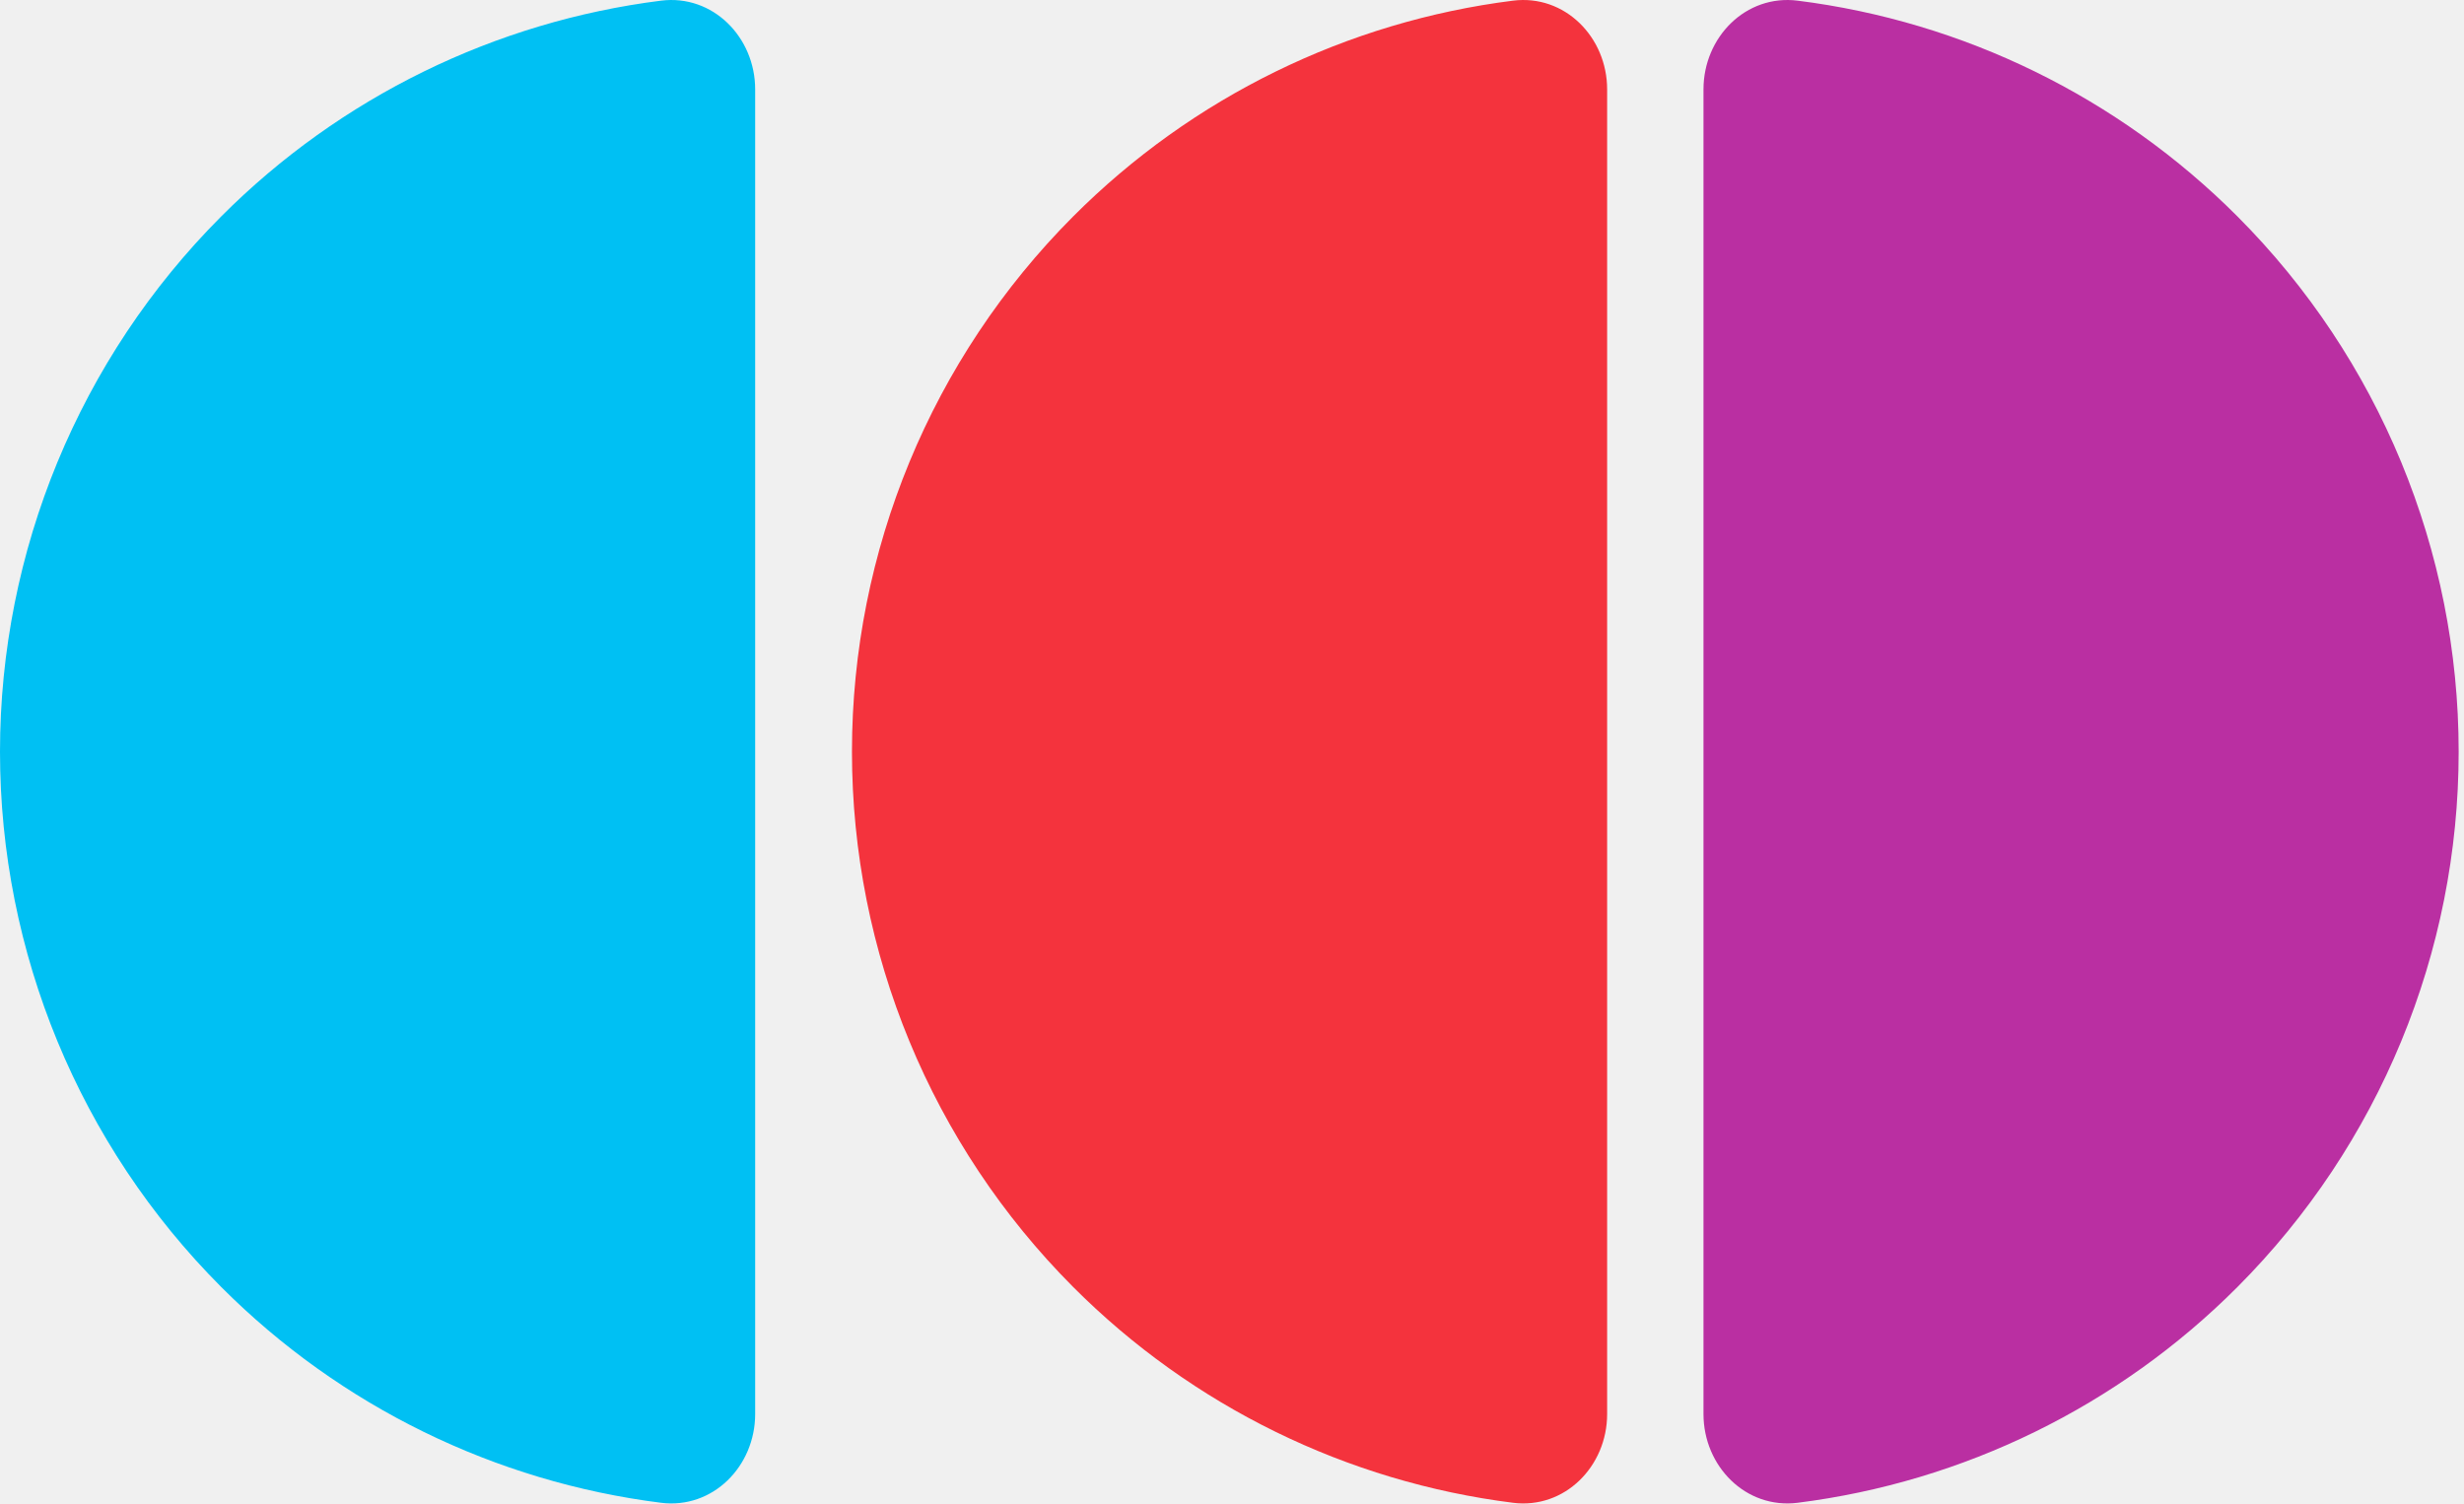
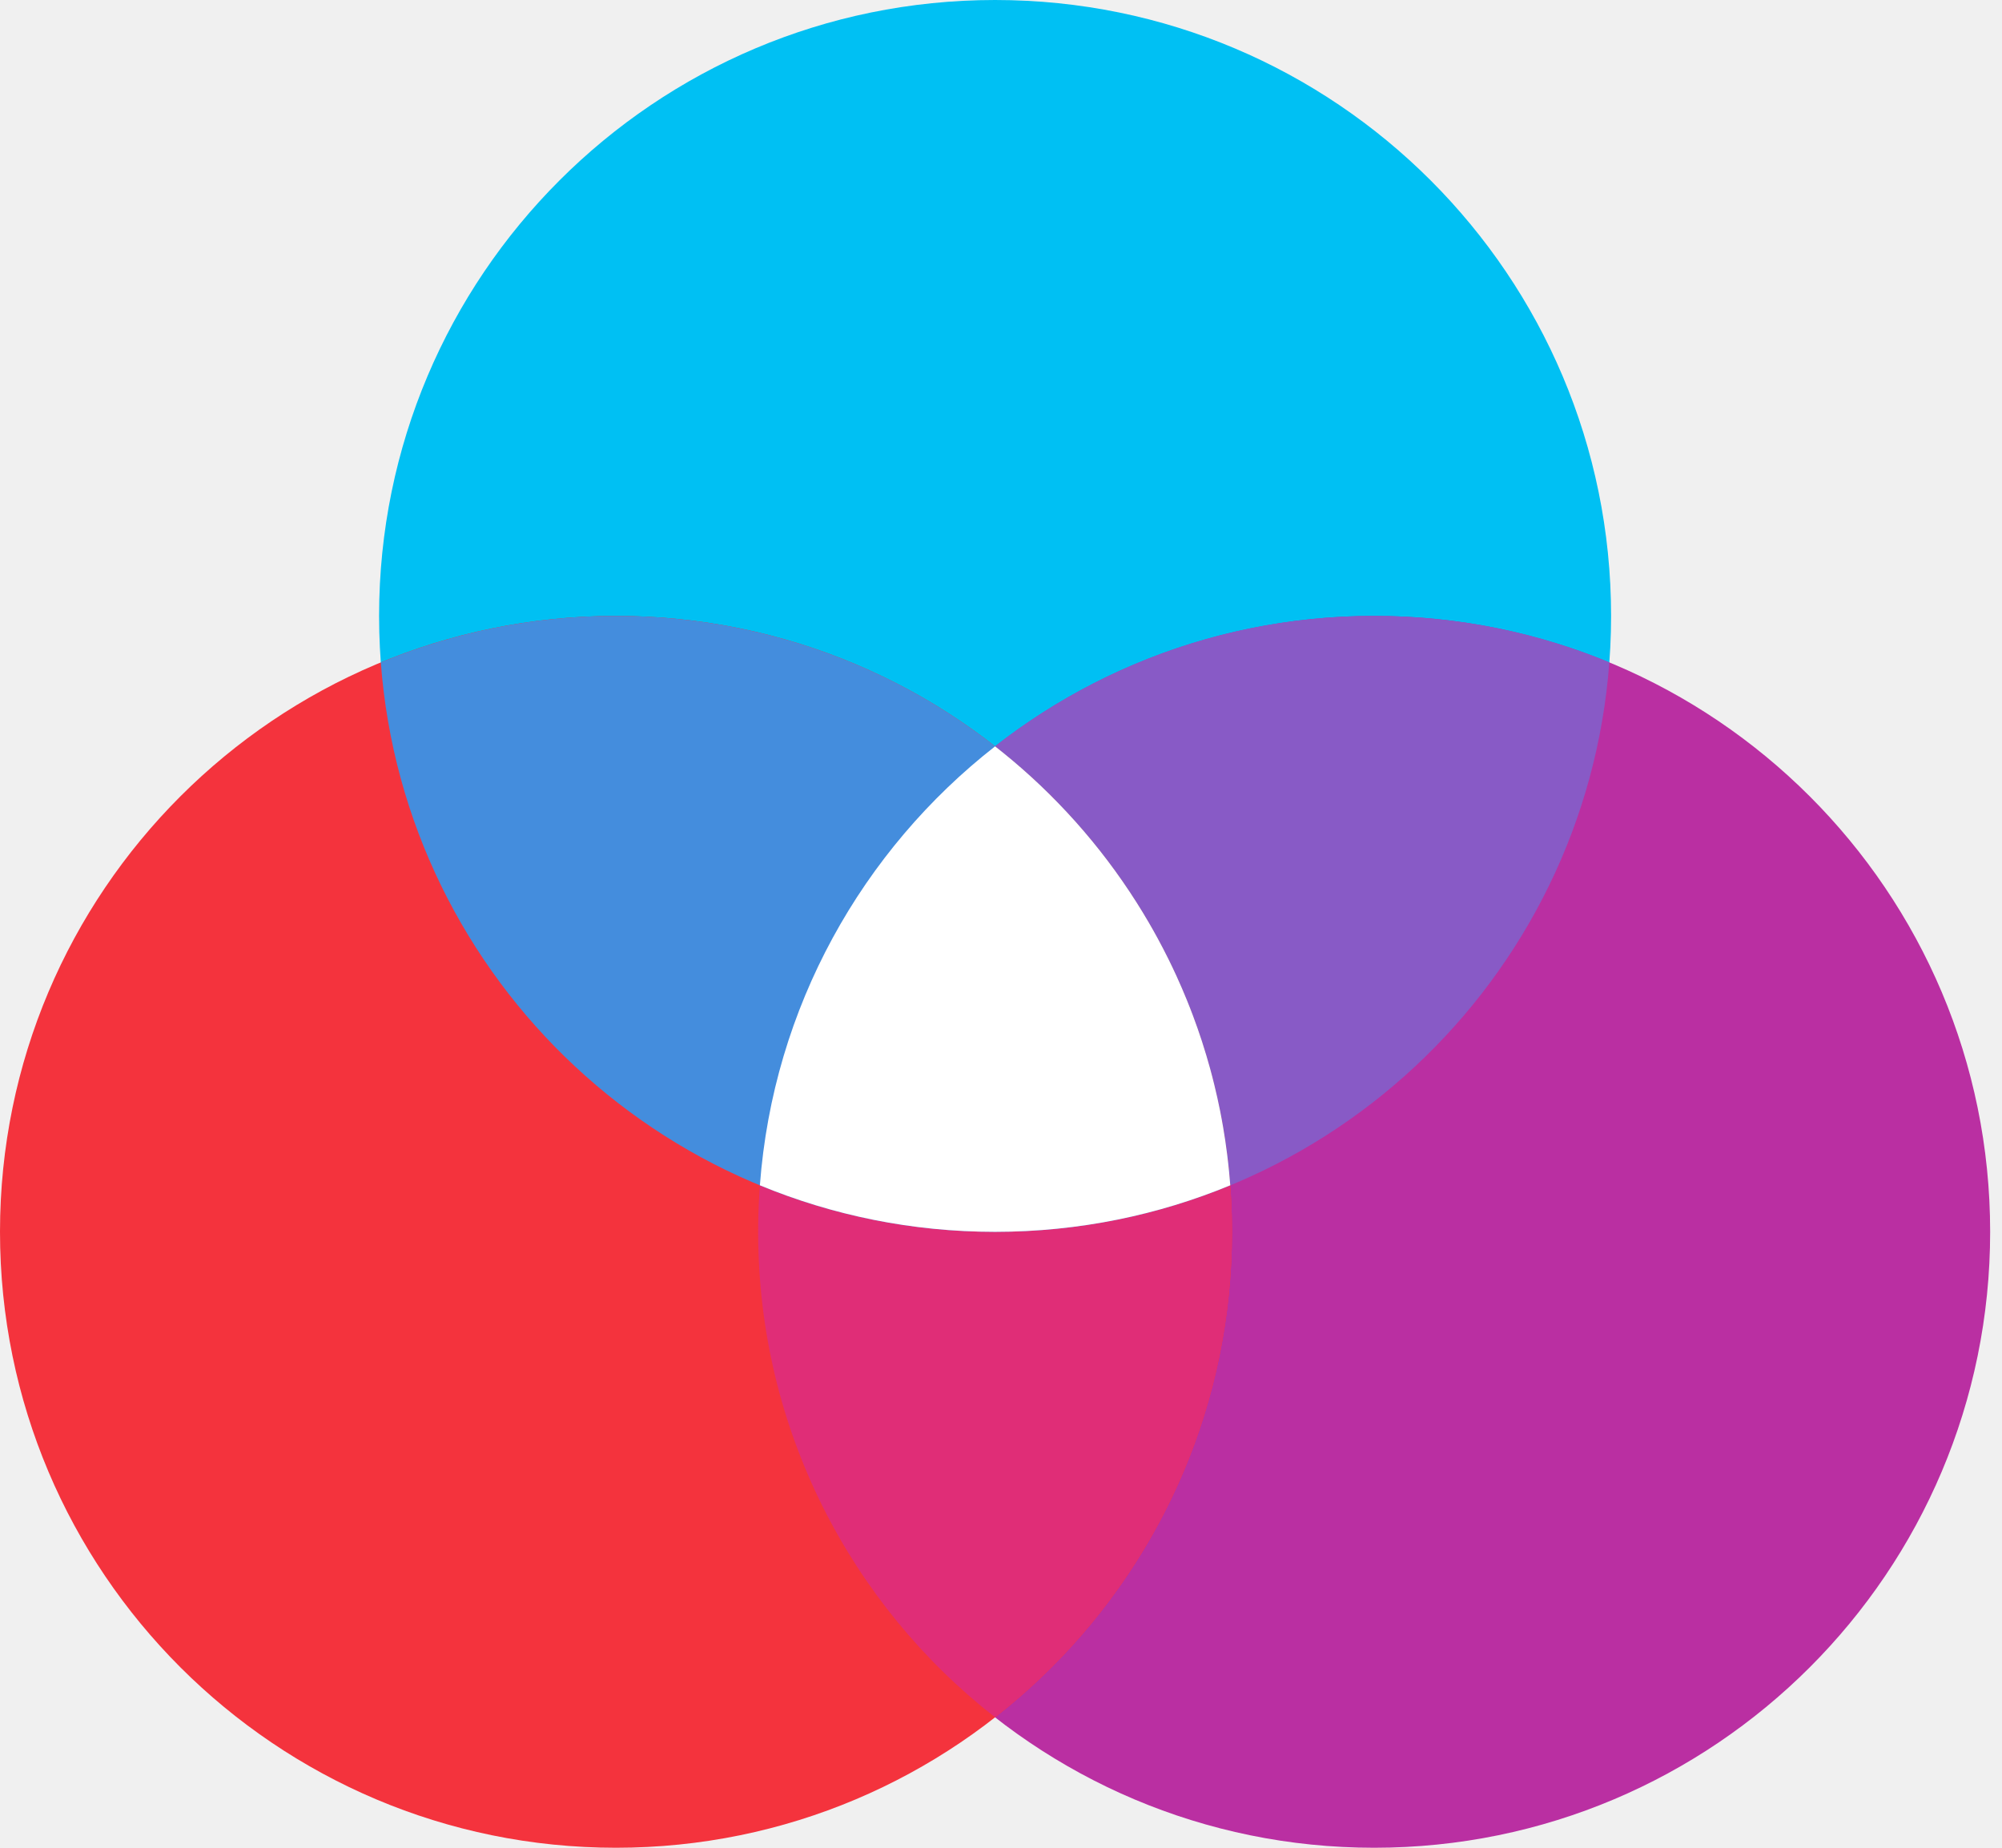
- <svg xmlns="http://www.w3.org/2000/svg" width="236" height="144" viewBox="0 0 236 144" fill="none">
-   <path d="M153.93 8.56C153.93 3.555 149.867 -0.561 144.912 0.063C129.054 2.06 114.206 9.284 102.785 20.733C89.221 34.33 81.6 52.771 81.6 72C81.6 91.229 89.221 109.67 102.785 123.267C114.206 134.716 129.054 141.94 144.912 143.937C149.867 144.561 153.93 140.445 153.93 135.44V8.56Z" fill="#F4333D" />
-   <path d="M72.33 8.56C72.33 3.555 68.266 -0.561 63.312 0.063C47.454 2.06 32.606 9.284 21.185 20.733C7.62 34.33 6.09765e-07 52.771 0 72C-6.09765e-07 91.229 7.62 109.67 21.185 123.267C32.606 134.716 47.454 141.94 63.312 143.937C68.266 144.561 72.33 140.445 72.33 135.44V8.56Z" fill="#00C0F3" />
-   <path d="M163.159 135.44C163.159 140.445 167.222 144.561 172.177 143.937C188.035 141.94 202.882 134.716 214.304 123.267C227.868 109.67 235.489 91.229 235.489 72C235.489 52.771 227.868 34.33 214.304 20.733C202.882 9.284 188.035 2.06 172.177 0.063C167.222 -0.561 163.159 3.555 163.159 8.56L163.159 135.44Z" fill="#BA2FA2" />
+ <svg xmlns="http://www.w3.org/2000/svg" width="156" height="144" viewBox="0 0 156 144" fill="none">
+   <circle cx="77.539" cy="48" r="48" fill="#00C0F3" />
+   <circle cx="107.077" cy="96" r="48" fill="#BA2FA2" />
+   <path fill-rule="evenodd" clip-rule="evenodd" d="M107.077 48C113.568 48 119.756 49.291 125.403 51.626C123.549 76.442 102.828 96 77.538 96C71.048 96 64.859 94.708 59.212 92.373C61.066 67.558 81.788 48 107.077 48Z" fill="#885AC6" />
+   <circle cx="48" cy="96" r="48" fill="#F4333D" />
+   <path fill-rule="evenodd" clip-rule="evenodd" d="M77.538 58.164C88.775 66.949 96 80.63 96 96C96 111.369 88.775 125.05 77.538 133.836C66.301 125.05 59.077 111.369 59.077 96C59.077 80.631 66.301 66.949 77.538 58.164Z" fill="#E02D77" />
+   <path fill-rule="evenodd" clip-rule="evenodd" d="M48 48C73.29 48 94.01 67.558 95.864 92.373C90.217 94.708 84.029 96 77.538 96C52.248 96 31.527 76.442 29.674 51.626C35.321 49.291 41.509 48 48 48Z" fill="#448DDD" />
+   <path fill-rule="evenodd" clip-rule="evenodd" d="M78.12 58.627C82.203 61.921 85.733 65.871 88.554 70.315C88.882 70.831 89.2 71.354 89.508 71.883C89.748 72.295 89.982 72.71 90.209 73.129C90.503 73.671 90.787 74.219 91.061 74.773C91.275 75.206 91.482 75.642 91.683 76.082C91.96 76.689 92.225 77.304 92.478 77.925C92.643 78.332 92.804 78.74 92.958 79.152C93.199 79.794 93.426 80.442 93.64 81.097C93.66 81.158 93.679 81.219 93.698 81.28C93.909 81.933 94.106 82.593 94.289 83.258C94.406 83.682 94.516 84.108 94.62 84.536C94.785 85.206 94.935 85.882 95.071 86.563C95.155 86.987 95.235 87.413 95.308 87.841C95.428 88.542 95.533 89.249 95.622 89.962C95.68 90.417 95.729 90.874 95.774 91.334C95.807 91.679 95.838 92.025 95.865 92.373C93.067 93.529 90.136 94.429 87.102 95.044C84.011 95.668 80.813 96 77.538 96C71.048 96 64.859 94.708 59.212 92.373C60.249 78.489 67.194 66.252 77.538 58.165C77.734 58.317 77.928 58.471 78.12 58.627Z" fill="white" />
</svg>
